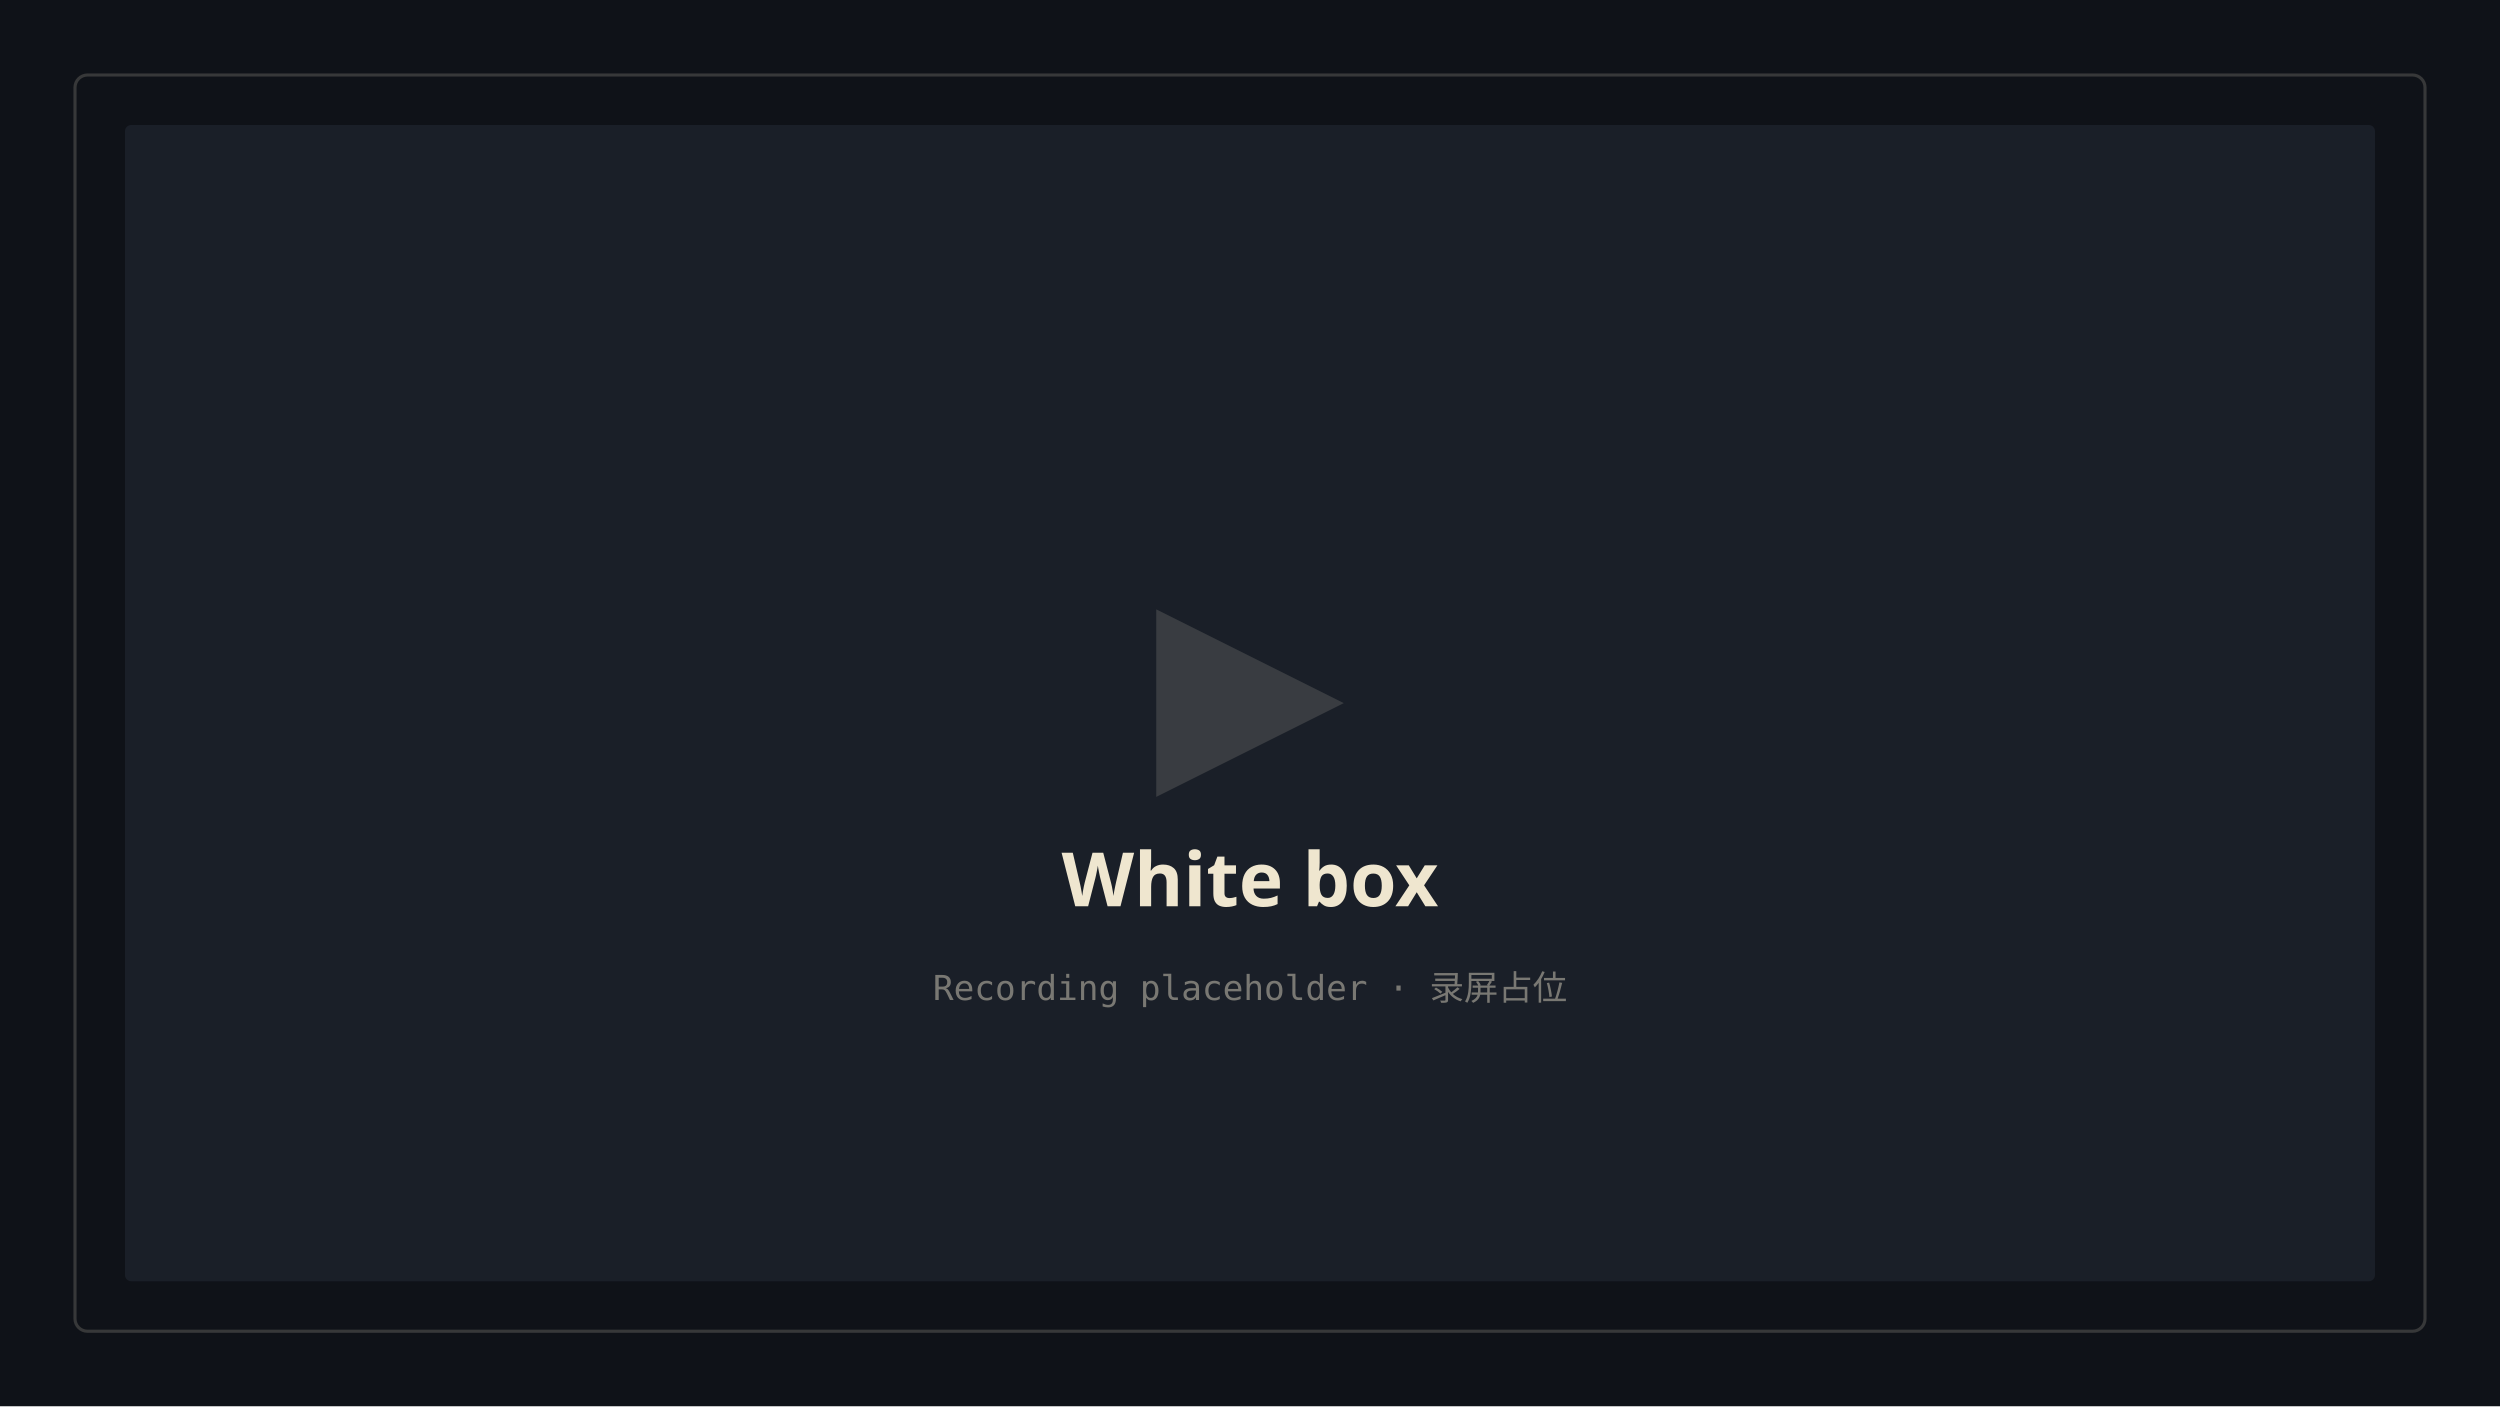
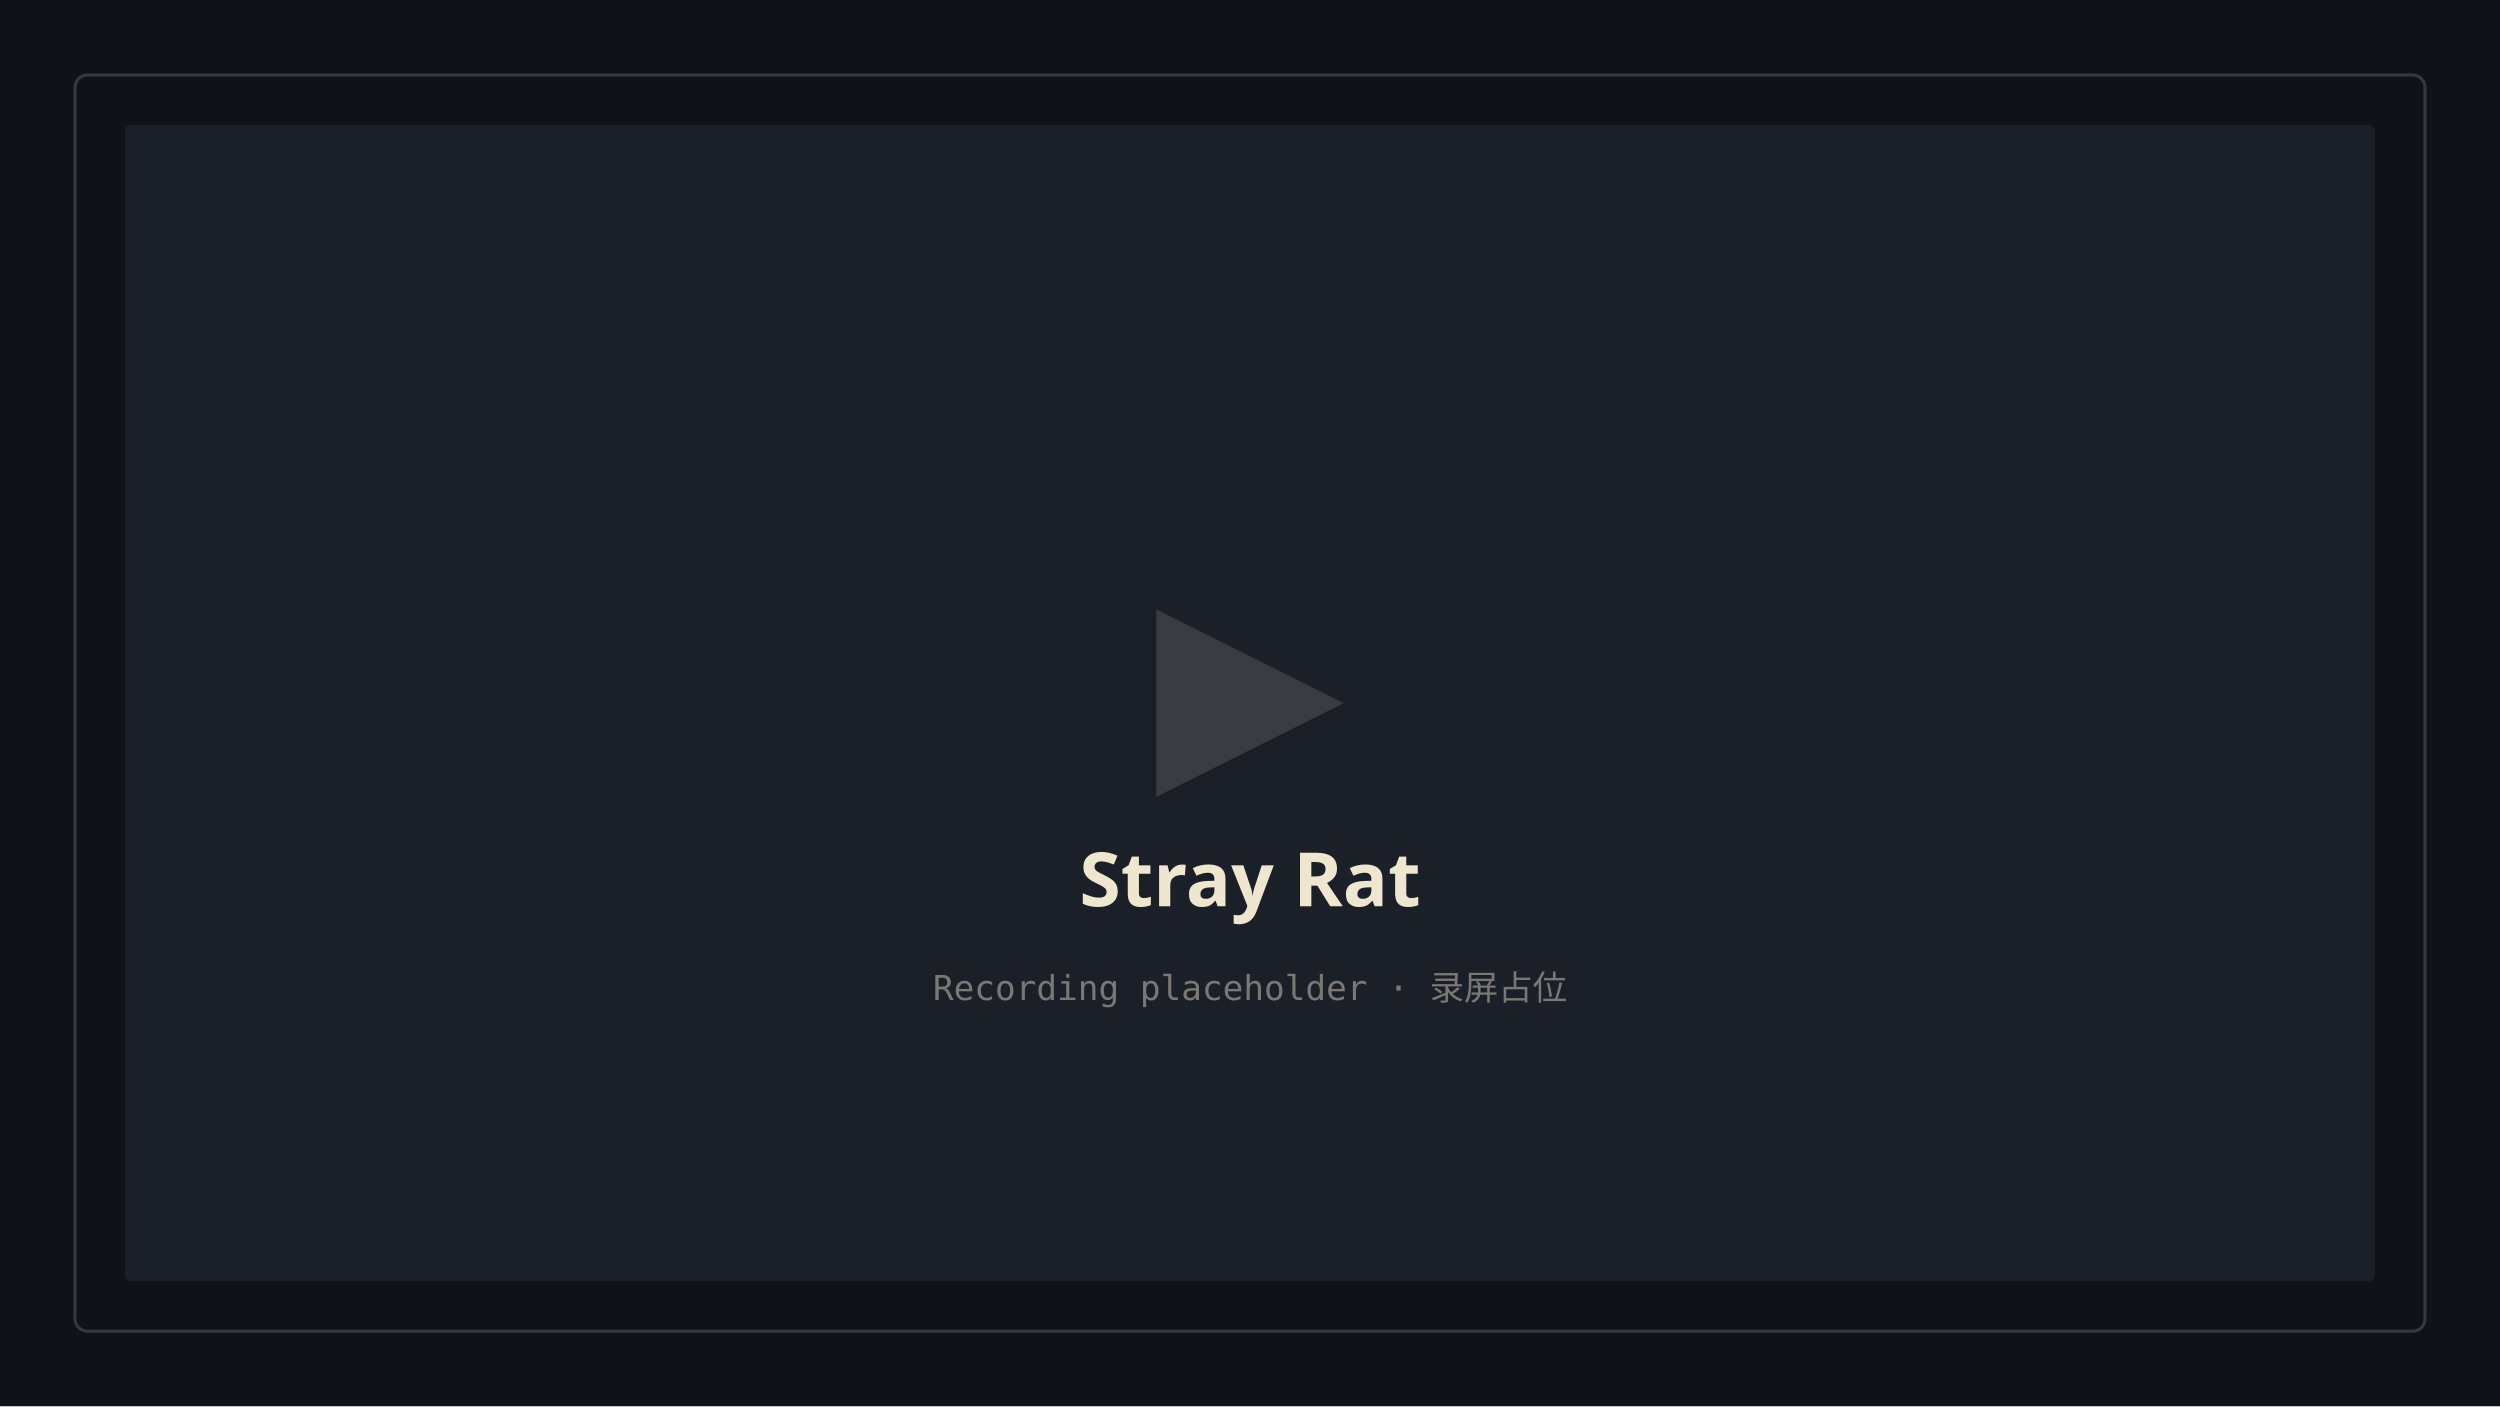
<svg xmlns="http://www.w3.org/2000/svg" viewBox="0 0 1600 900" role="img" aria-label="Recording placeholder">
  <rect width="1600" height="900" fill="#0f1218" />
  <rect x="48" y="48" width="1504" height="804" fill="none" stroke="rgba(239,230,207,0.18)" stroke-width="2" rx="8" />
  <rect x="80" y="80" width="1440" height="740" fill="#1a1f28" rx="4" />
  <polygon points="740,390 740,510 860,450" fill="rgba(239,230,207,0.15)" />
-   <text id="poster-title" x="800" y="580" text-anchor="middle" fill="#efe6cf" font-family="ui-sans-serif, system-ui, sans-serif" font-size="48" font-weight="600">White box</text>
+   <text id="poster-title" x="800" y="580" text-anchor="middle" fill="#efe6cf" font-family="ui-sans-serif, system-ui, sans-serif" font-size="48" font-weight="600">Stray Rat</text>
  <text x="800" y="640" text-anchor="middle" fill="rgba(239,230,207,0.45)" font-family="ui-monospace, monospace" font-size="22">Recording placeholder · 录屏占位</text>
</svg>
